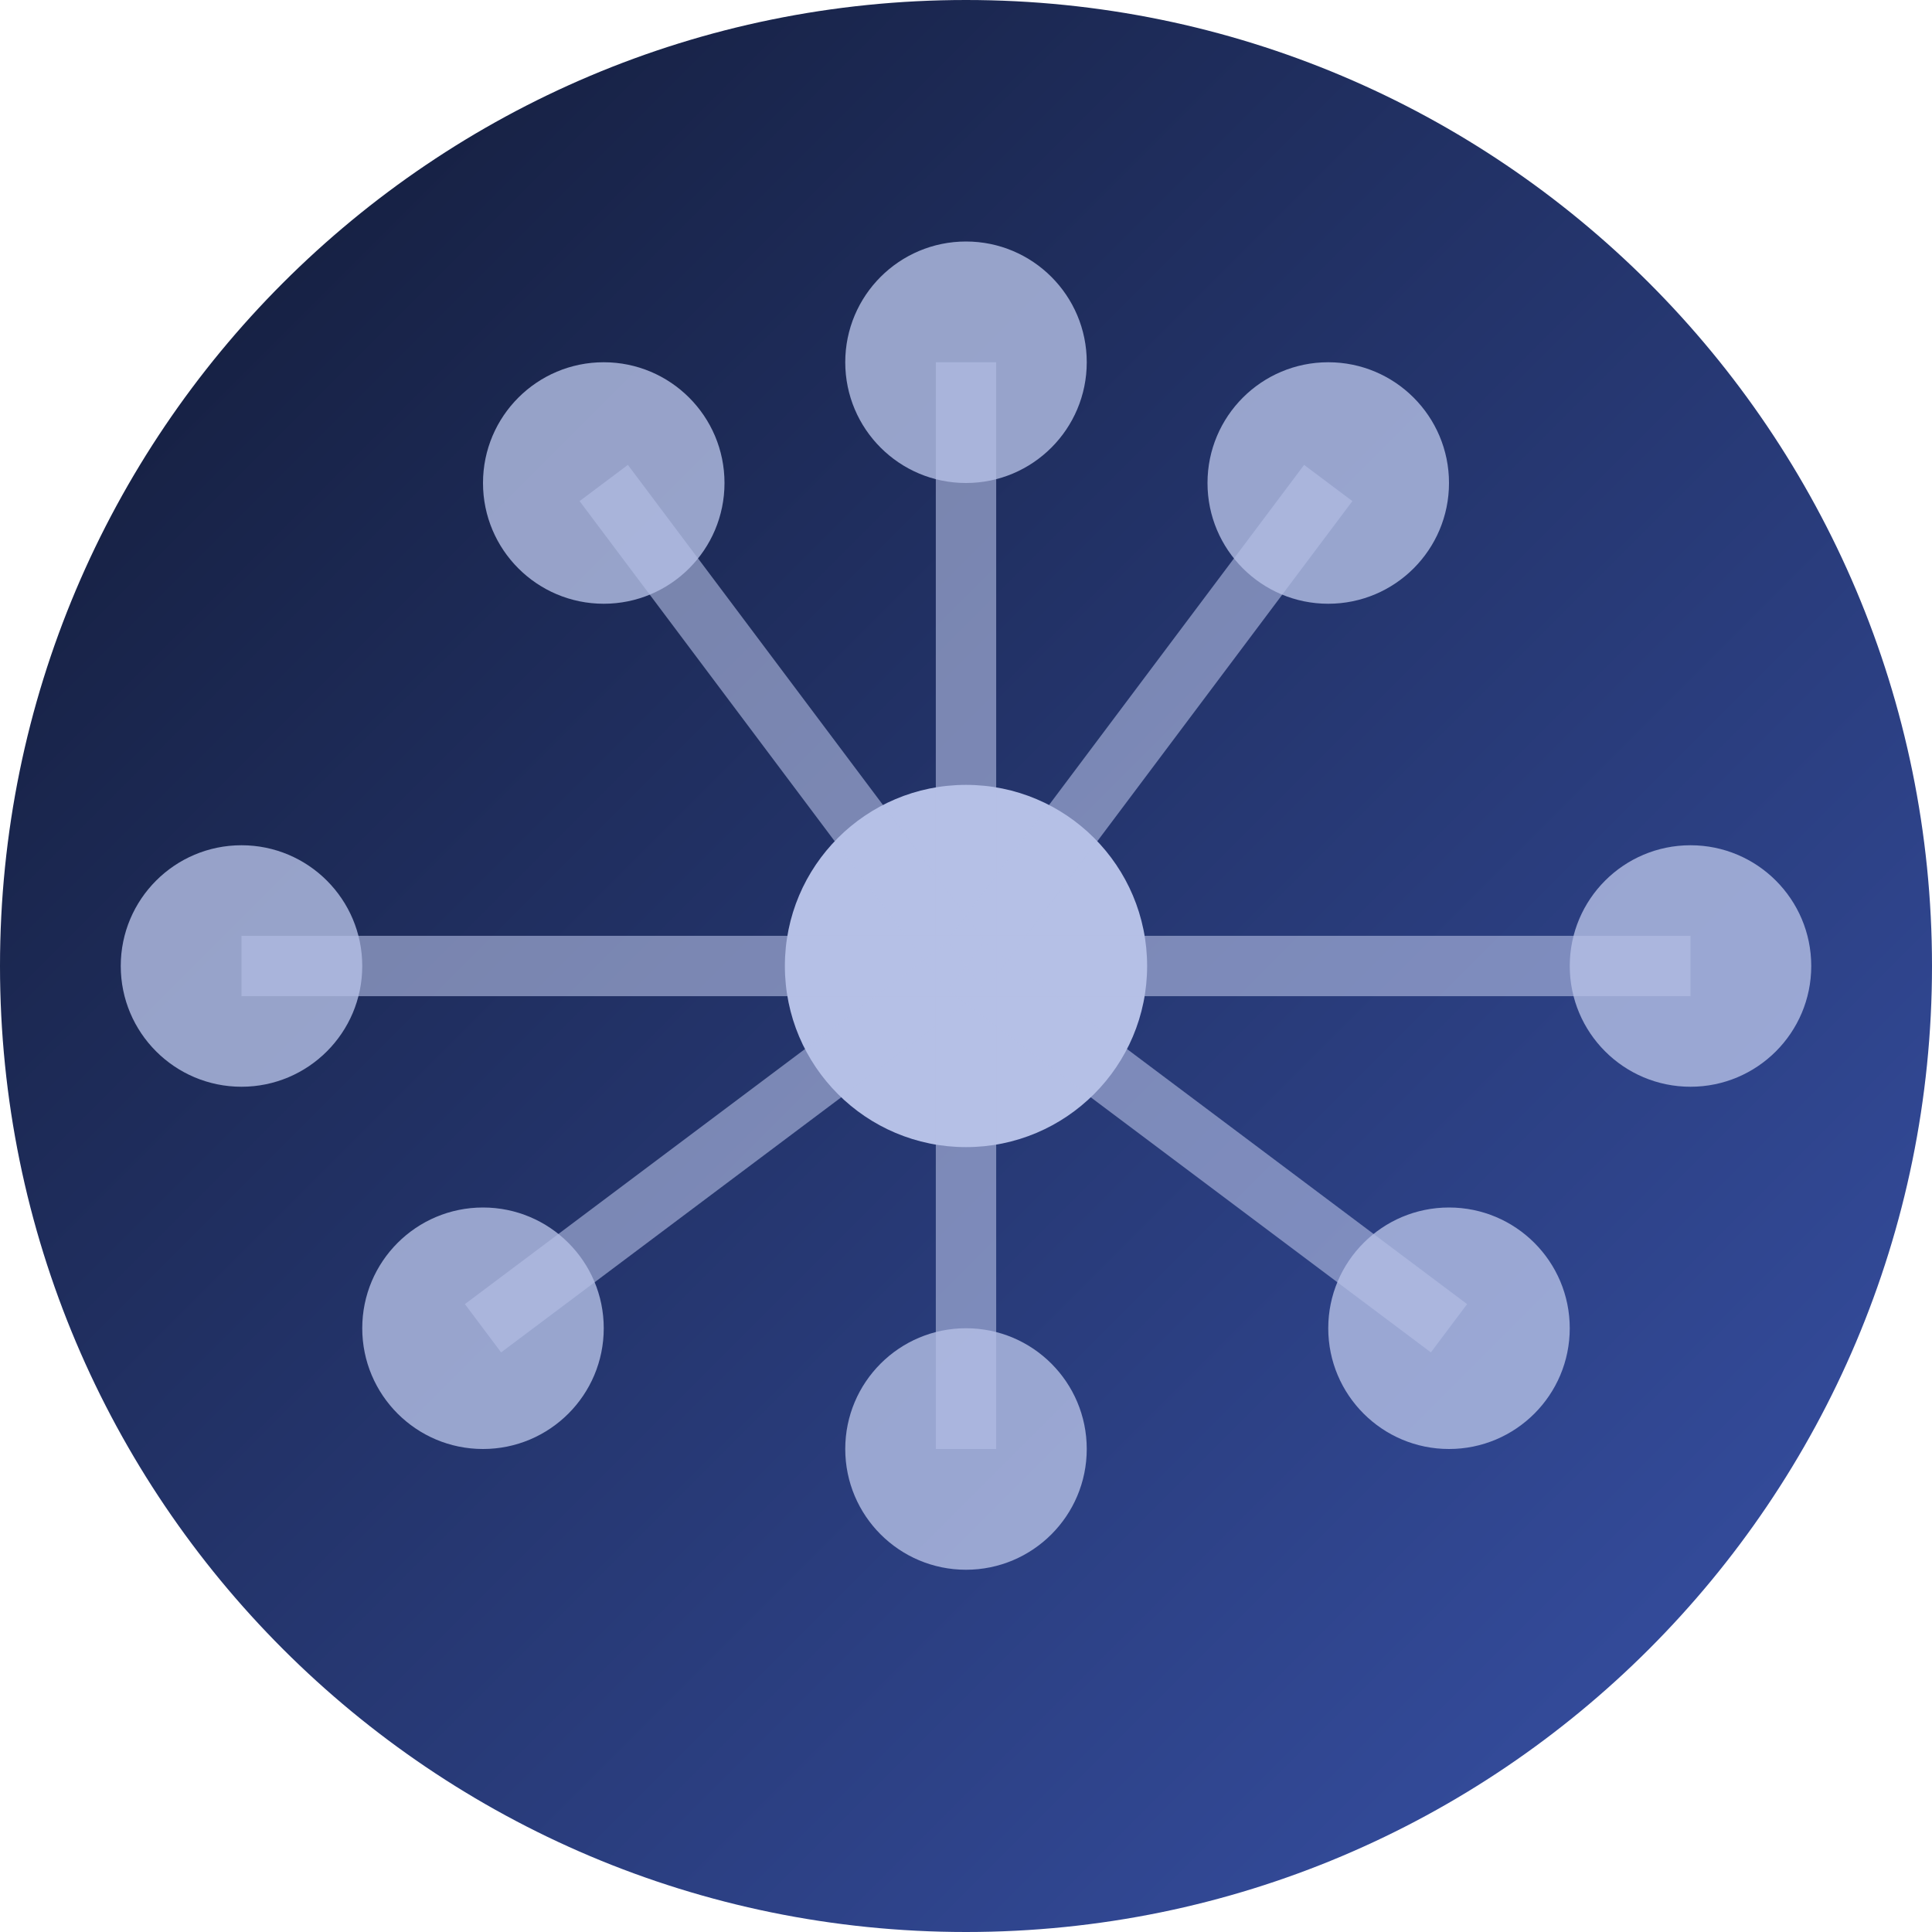
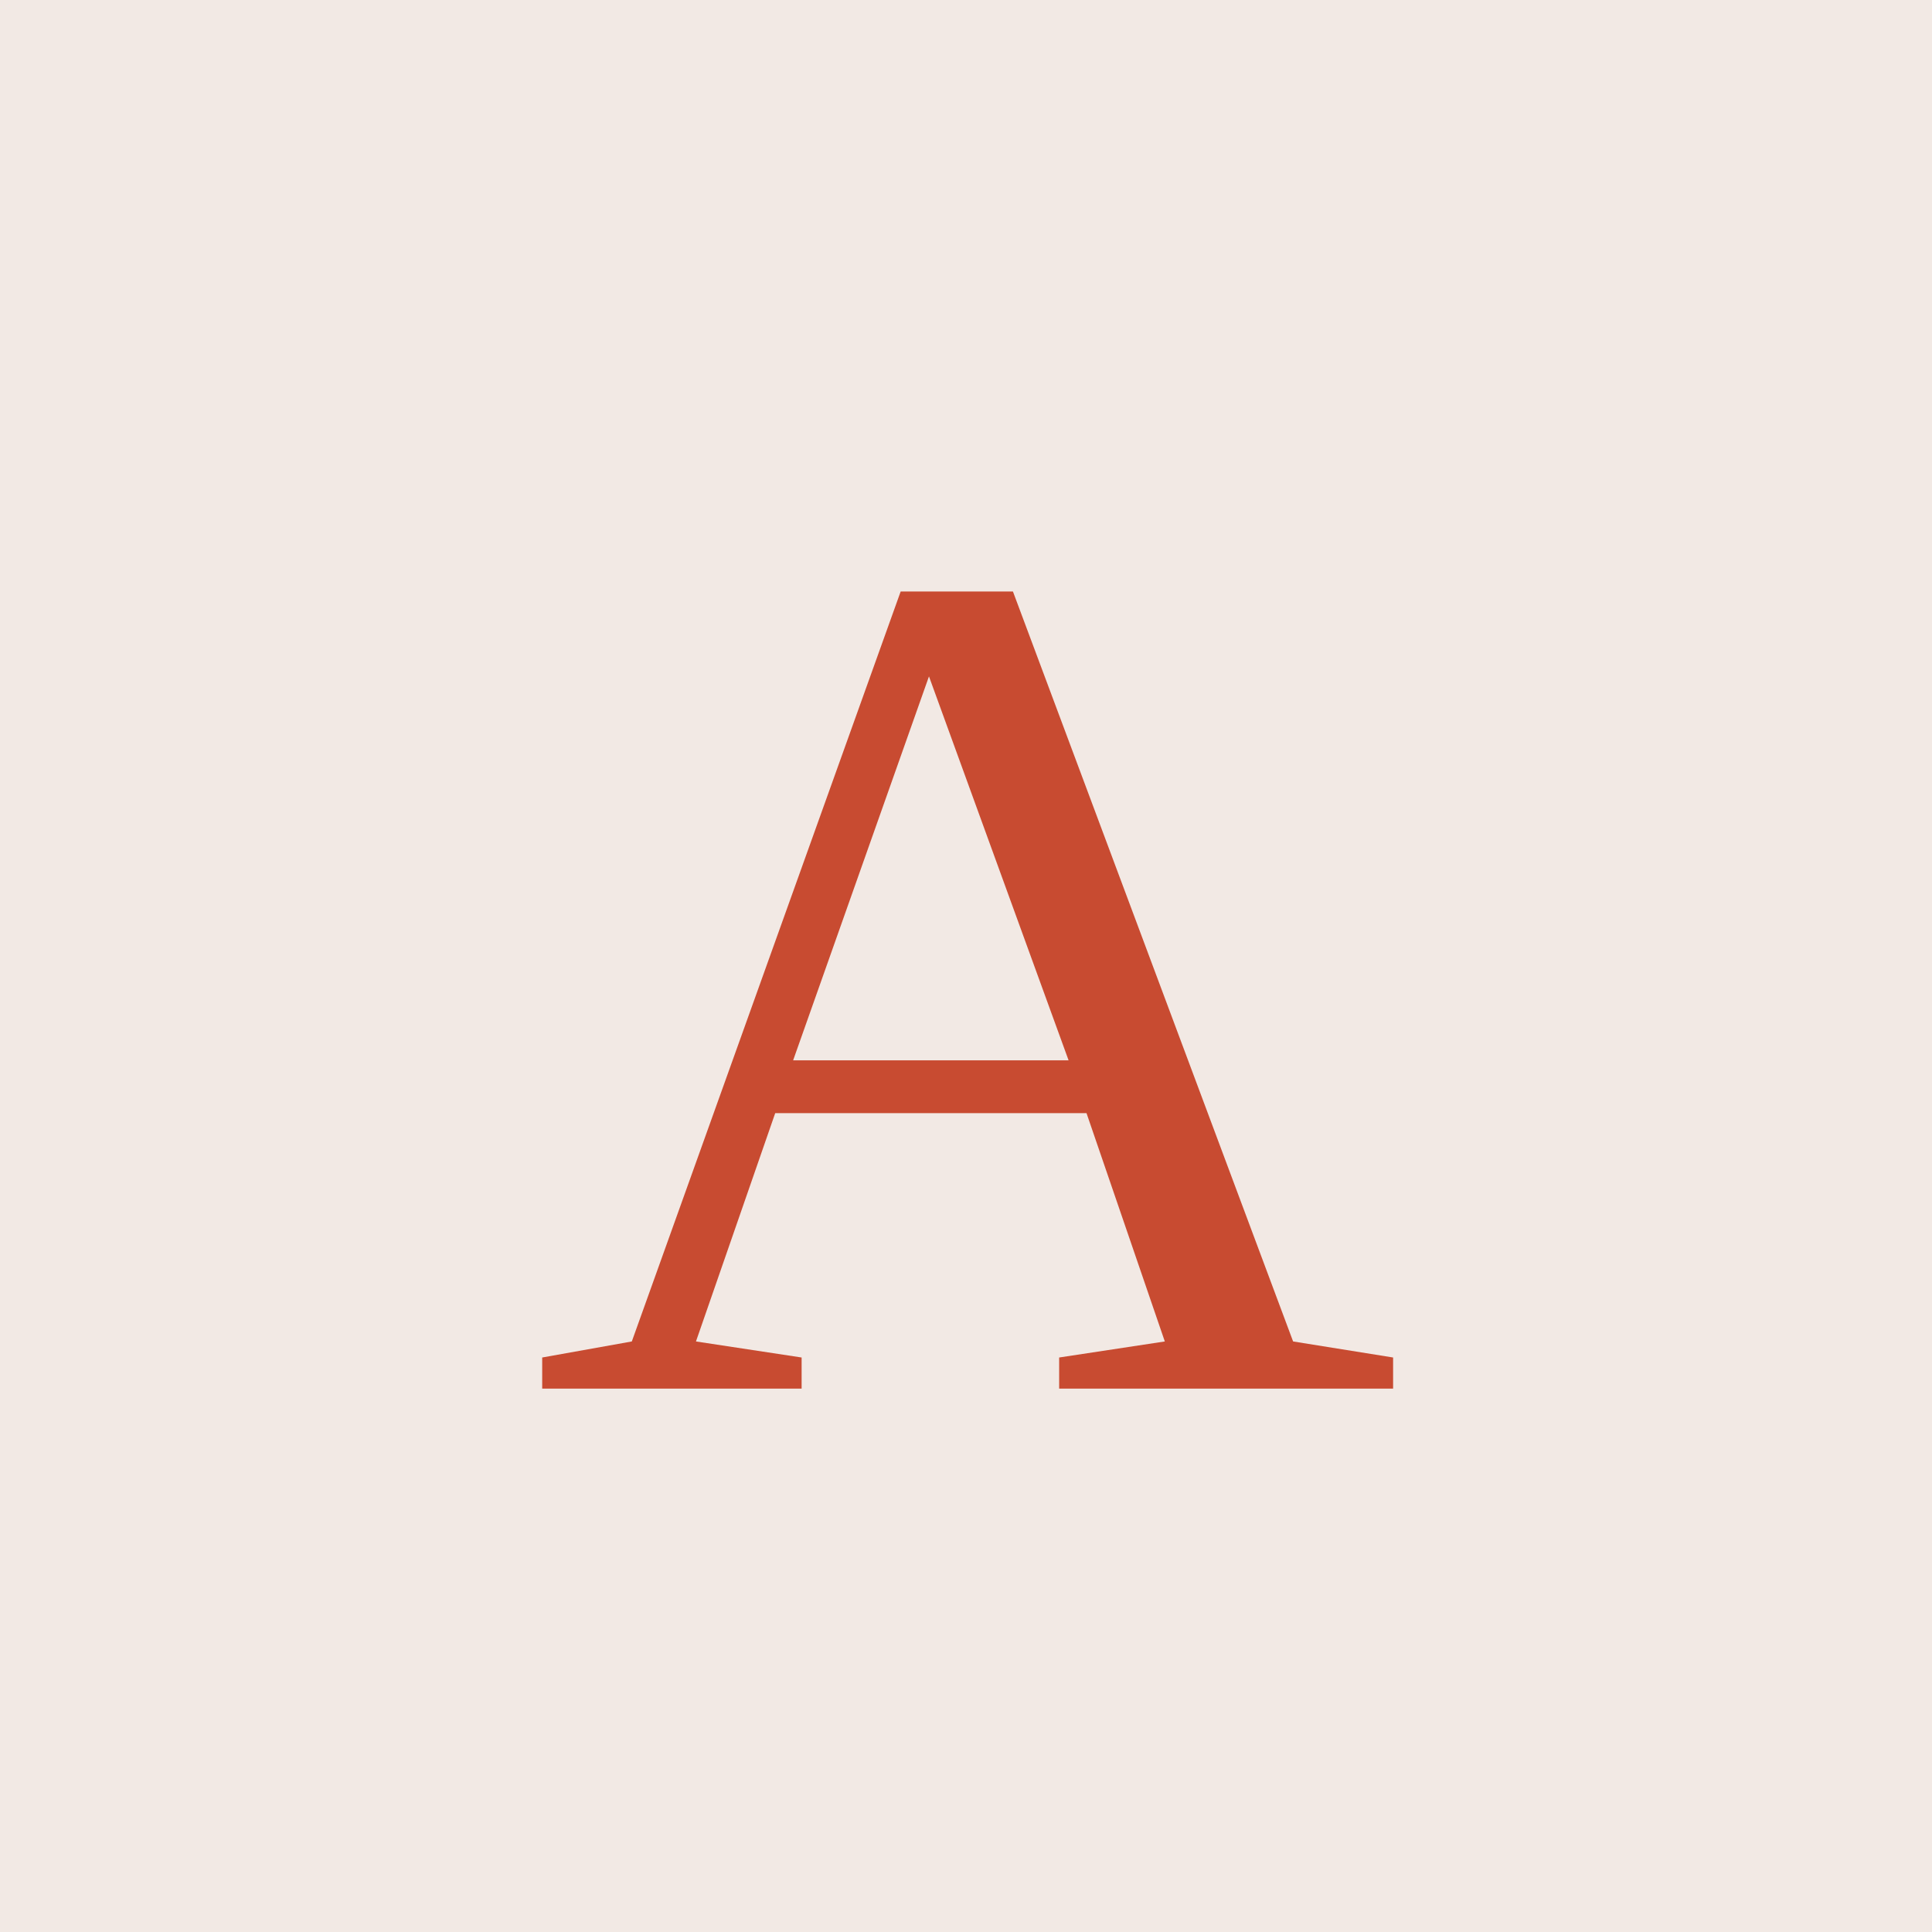
<svg xmlns="http://www.w3.org/2000/svg" viewBox="0 0 32 32" width="32" height="32">
-   <defs>
-     <linearGradient id="aiGradient" x1="0%" y1="0%" x2="100%" y2="100%">
-       <stop offset="0%" style="stop-color:#111933;stop-opacity:1" />
-       <stop offset="100%" style="stop-color:#3953ab;stop-opacity:1" />
-     </linearGradient>
-   </defs>
-   <circle cx="16" cy="16" r="16" fill="url(#aiGradient)" />
-   <circle cx="16" cy="16" r="3" fill="#b5c0e6" />
-   <circle cx="10" cy="8" r="2" fill="#b5c0e6" opacity="0.8" />
-   <circle cx="16" cy="6" r="2" fill="#b5c0e6" opacity="0.8" />
-   <circle cx="22" cy="8" r="2" fill="#b5c0e6" opacity="0.8" />
-   <circle cx="8" cy="22" r="2" fill="#b5c0e6" opacity="0.8" />
-   <circle cx="16" cy="24" r="2" fill="#b5c0e6" opacity="0.8" />
-   <circle cx="24" cy="22" r="2" fill="#b5c0e6" opacity="0.8" />
-   <circle cx="4" cy="16" r="2" fill="#b5c0e6" opacity="0.8" />
-   <circle cx="28" cy="16" r="2" fill="#b5c0e6" opacity="0.8" />
-   <line x1="16" y1="16" x2="10" y2="8" stroke="#b5c0e6" stroke-width="1" opacity="0.6" />
-   <line x1="16" y1="16" x2="16" y2="6" stroke="#b5c0e6" stroke-width="1" opacity="0.6" />
-   <line x1="16" y1="16" x2="22" y2="8" stroke="#b5c0e6" stroke-width="1" opacity="0.6" />
-   <line x1="16" y1="16" x2="8" y2="22" stroke="#b5c0e6" stroke-width="1" opacity="0.6" />
-   <line x1="16" y1="16" x2="16" y2="24" stroke="#b5c0e6" stroke-width="1" opacity="0.6" />
-   <line x1="16" y1="16" x2="24" y2="22" stroke="#b5c0e6" stroke-width="1" opacity="0.6" />
-   <line x1="16" y1="16" x2="4" y2="16" stroke="#b5c0e6" stroke-width="1" opacity="0.6" />
-   <line x1="16" y1="16" x2="28" y2="16" stroke="#b5c0e6" stroke-width="1" opacity="0.6" />
+   <rect width="32" height="32" fill="#F2E9E4" />
+   <text x="16" y="23" text-anchor="middle" font-family="Georgia, 'Times New Roman', serif" font-size="20" fill="#C84B31">A</text>
</svg>
